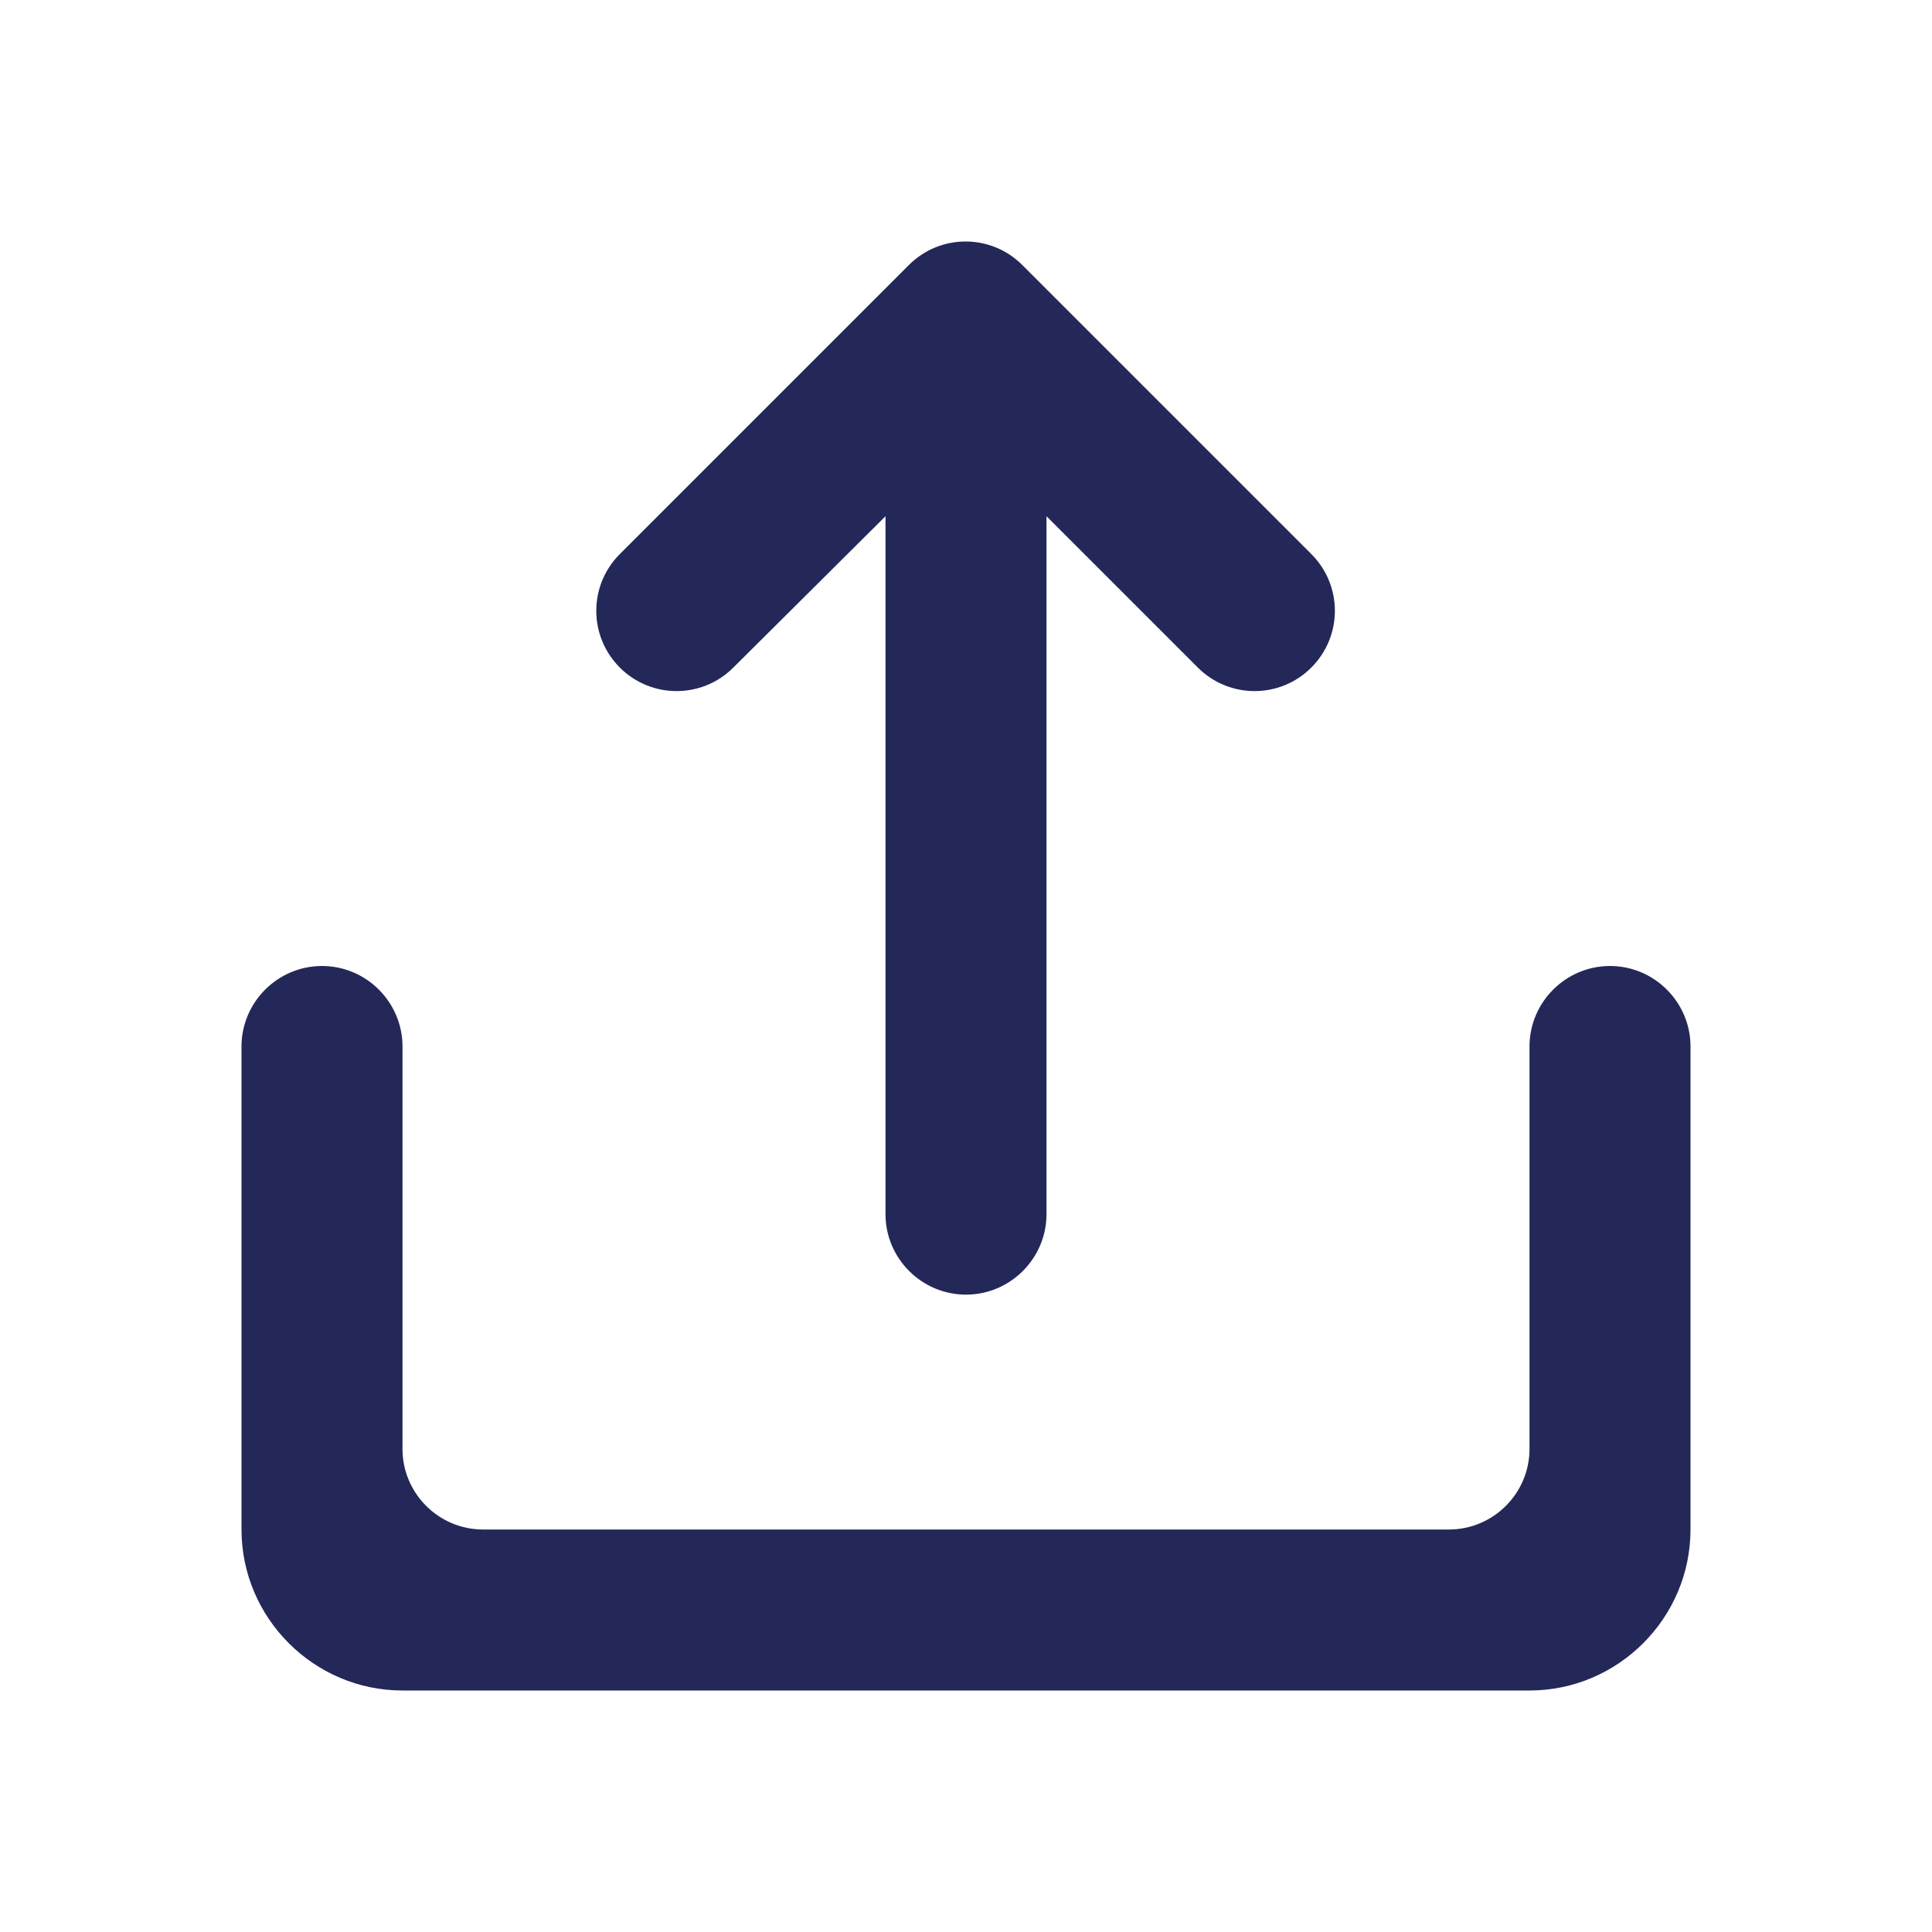
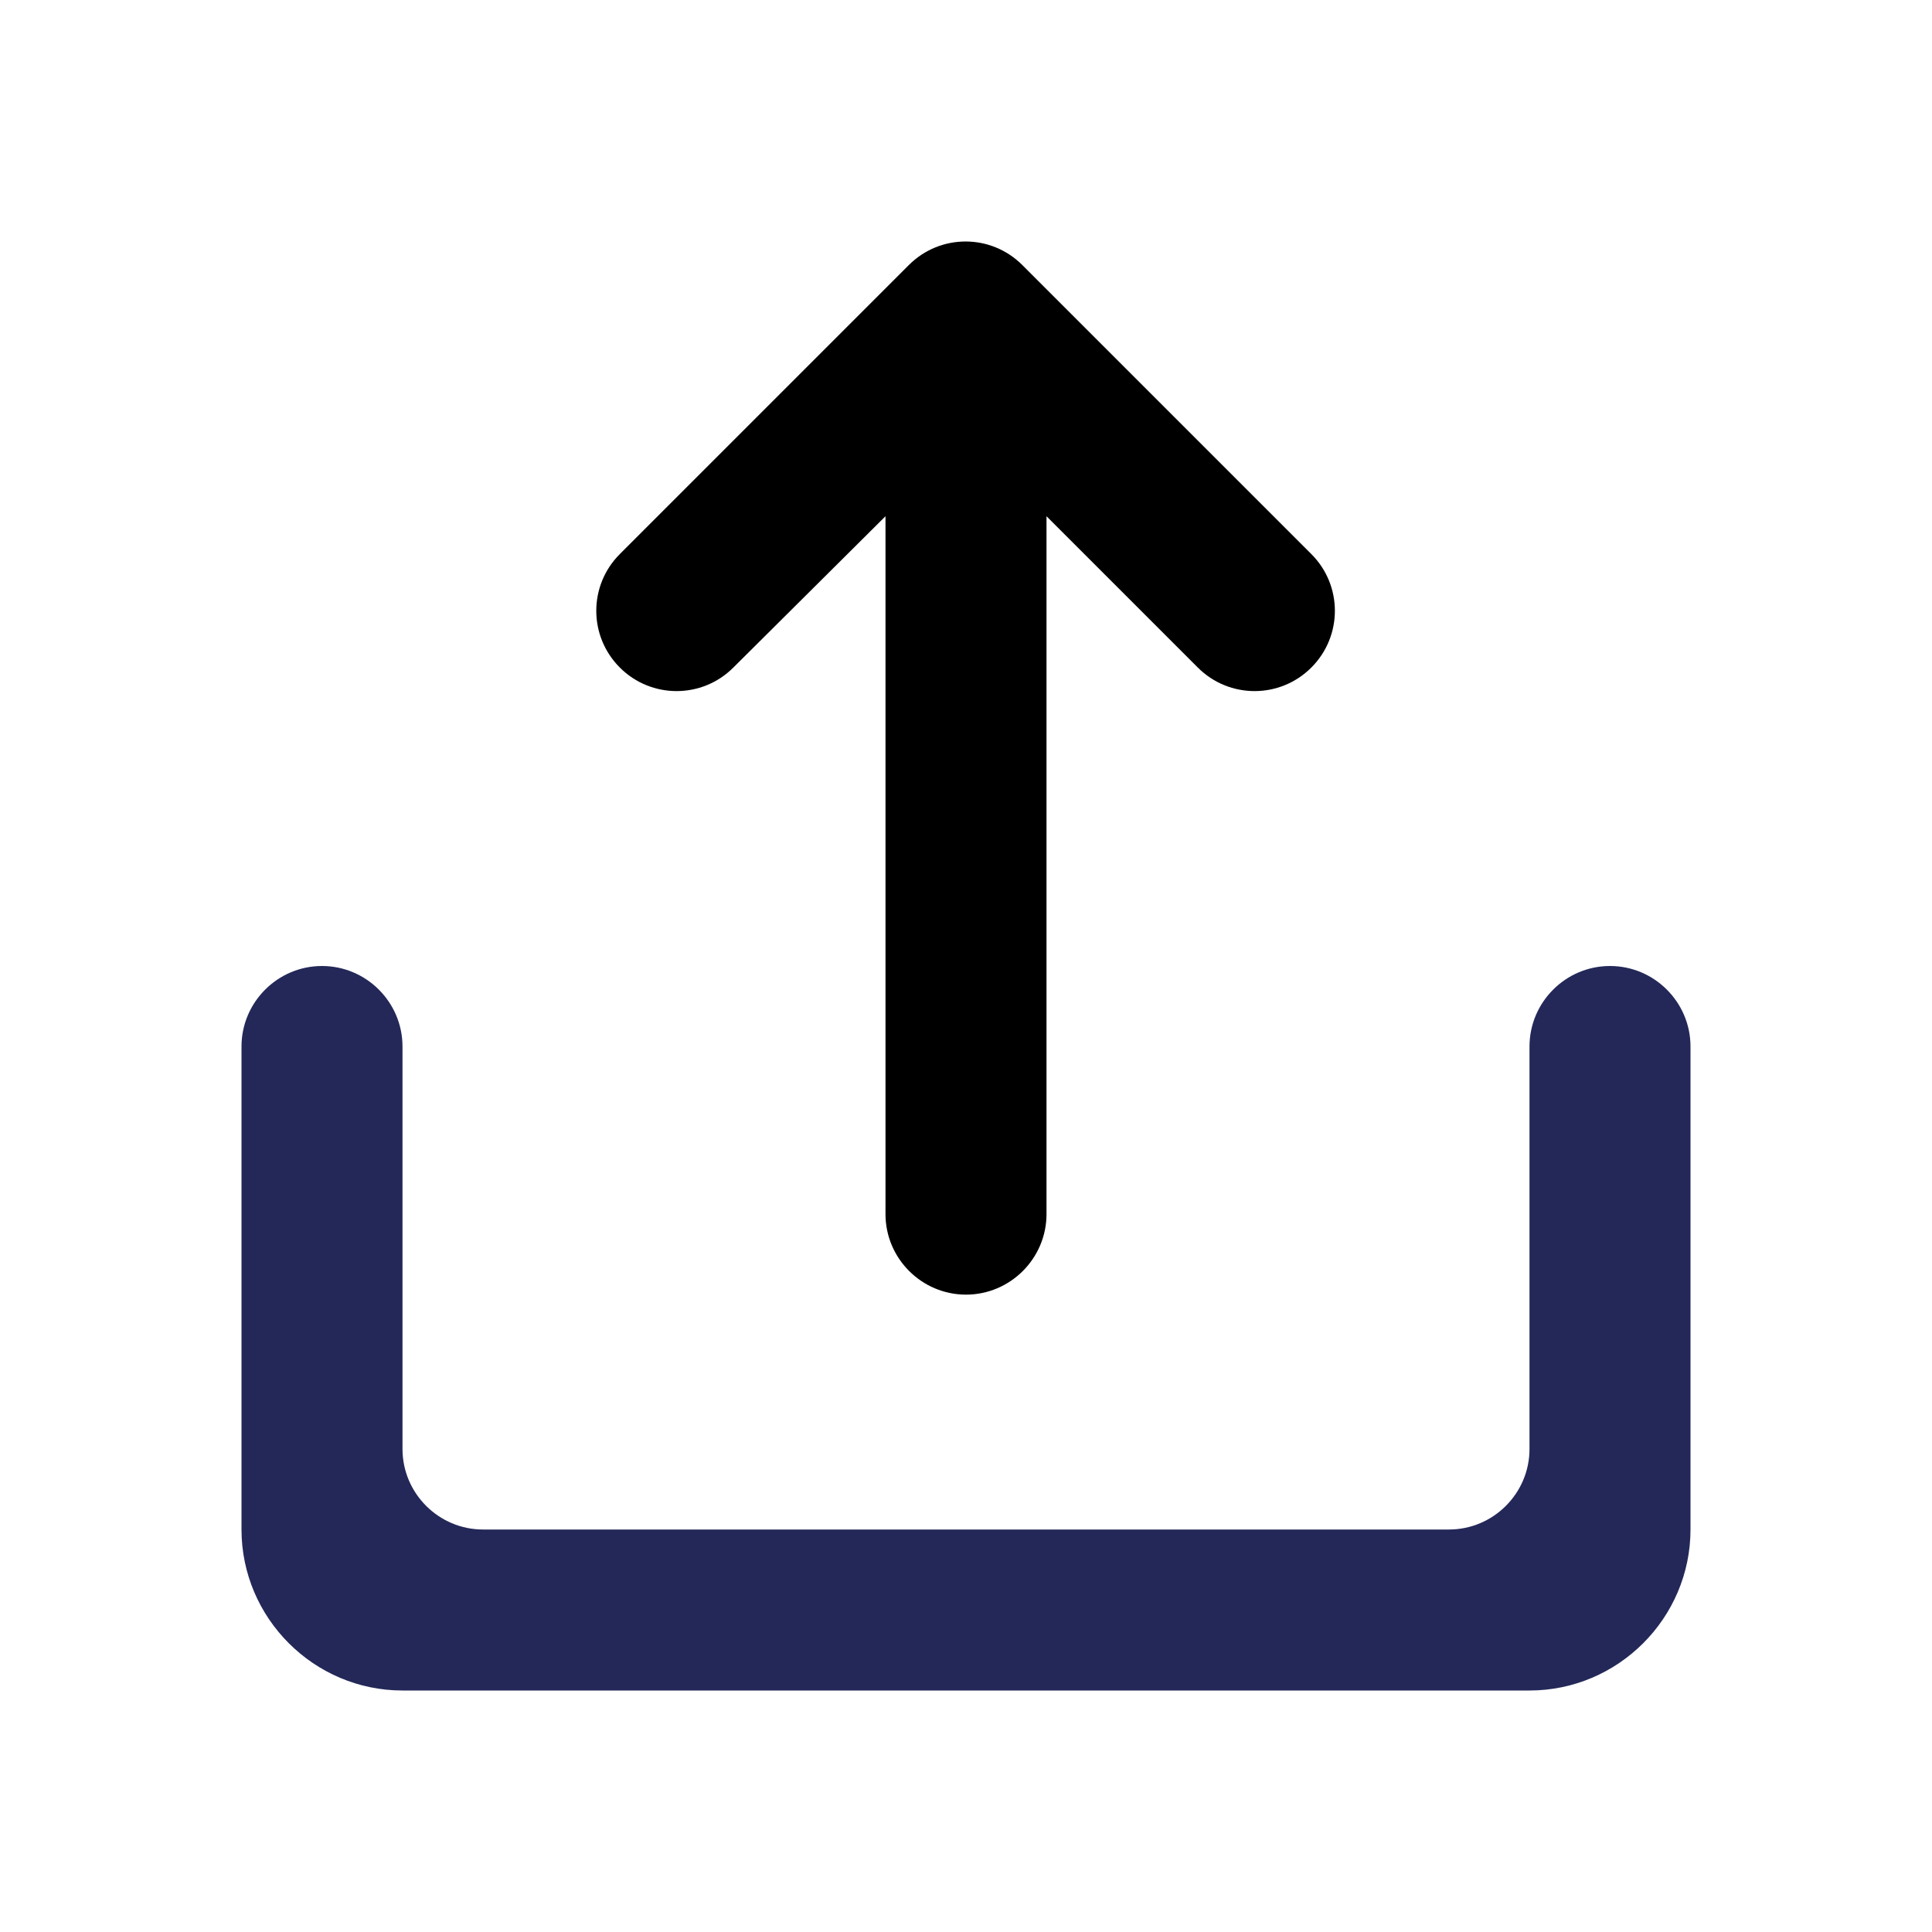
<svg xmlns="http://www.w3.org/2000/svg" width="30" height="30" viewBox="0 0 30 30" fill="none">
  <path d="M23.75 16.25V22.5C23.75 23.188 23.188 23.75 22.5 23.75H7.5C6.812 23.75 6.25 23.188 6.25 22.5V16.25C6.25 15.562 5.688 15 5 15C4.312 15 3.75 15.562 3.75 16.25V23.75C3.75 25.125 4.875 26.25 6.25 26.25H23.75C25.125 26.25 26.25 25.125 26.25 23.75V16.25C26.25 15.562 25.688 15 25 15C24.312 15 23.75 15.562 23.75 16.25Z" fill="#232858" />
-   <path d="M18.6 10.366L16.25 8.016V18.853C16.25 19.541 15.687 20.103 15 20.103C14.312 20.103 13.75 19.541 13.75 18.853V8.016L11.387 10.366C10.9 10.853 10.112 10.853 9.625 10.366C9.137 9.878 9.137 9.091 9.625 8.603L14.112 4.116C14.6 3.628 15.387 3.628 15.875 4.116L20.362 8.603C20.85 9.091 20.85 9.878 20.362 10.366C19.875 10.853 19.087 10.853 18.6 10.366Z" fill="#232858" />
+   <path d="M18.6 10.366L16.25 8.016V18.853C16.25 19.541 15.687 20.103 15 20.103C14.312 20.103 13.75 19.541 13.75 18.853V8.016L11.387 10.366C10.9 10.853 10.112 10.853 9.625 10.366C9.137 9.878 9.137 9.091 9.625 8.603L14.112 4.116C14.6 3.628 15.387 3.628 15.875 4.116L20.362 8.603C20.85 9.091 20.85 9.878 20.362 10.366C19.875 10.853 19.087 10.853 18.6 10.366Z" fill="currentColor" />
</svg>
